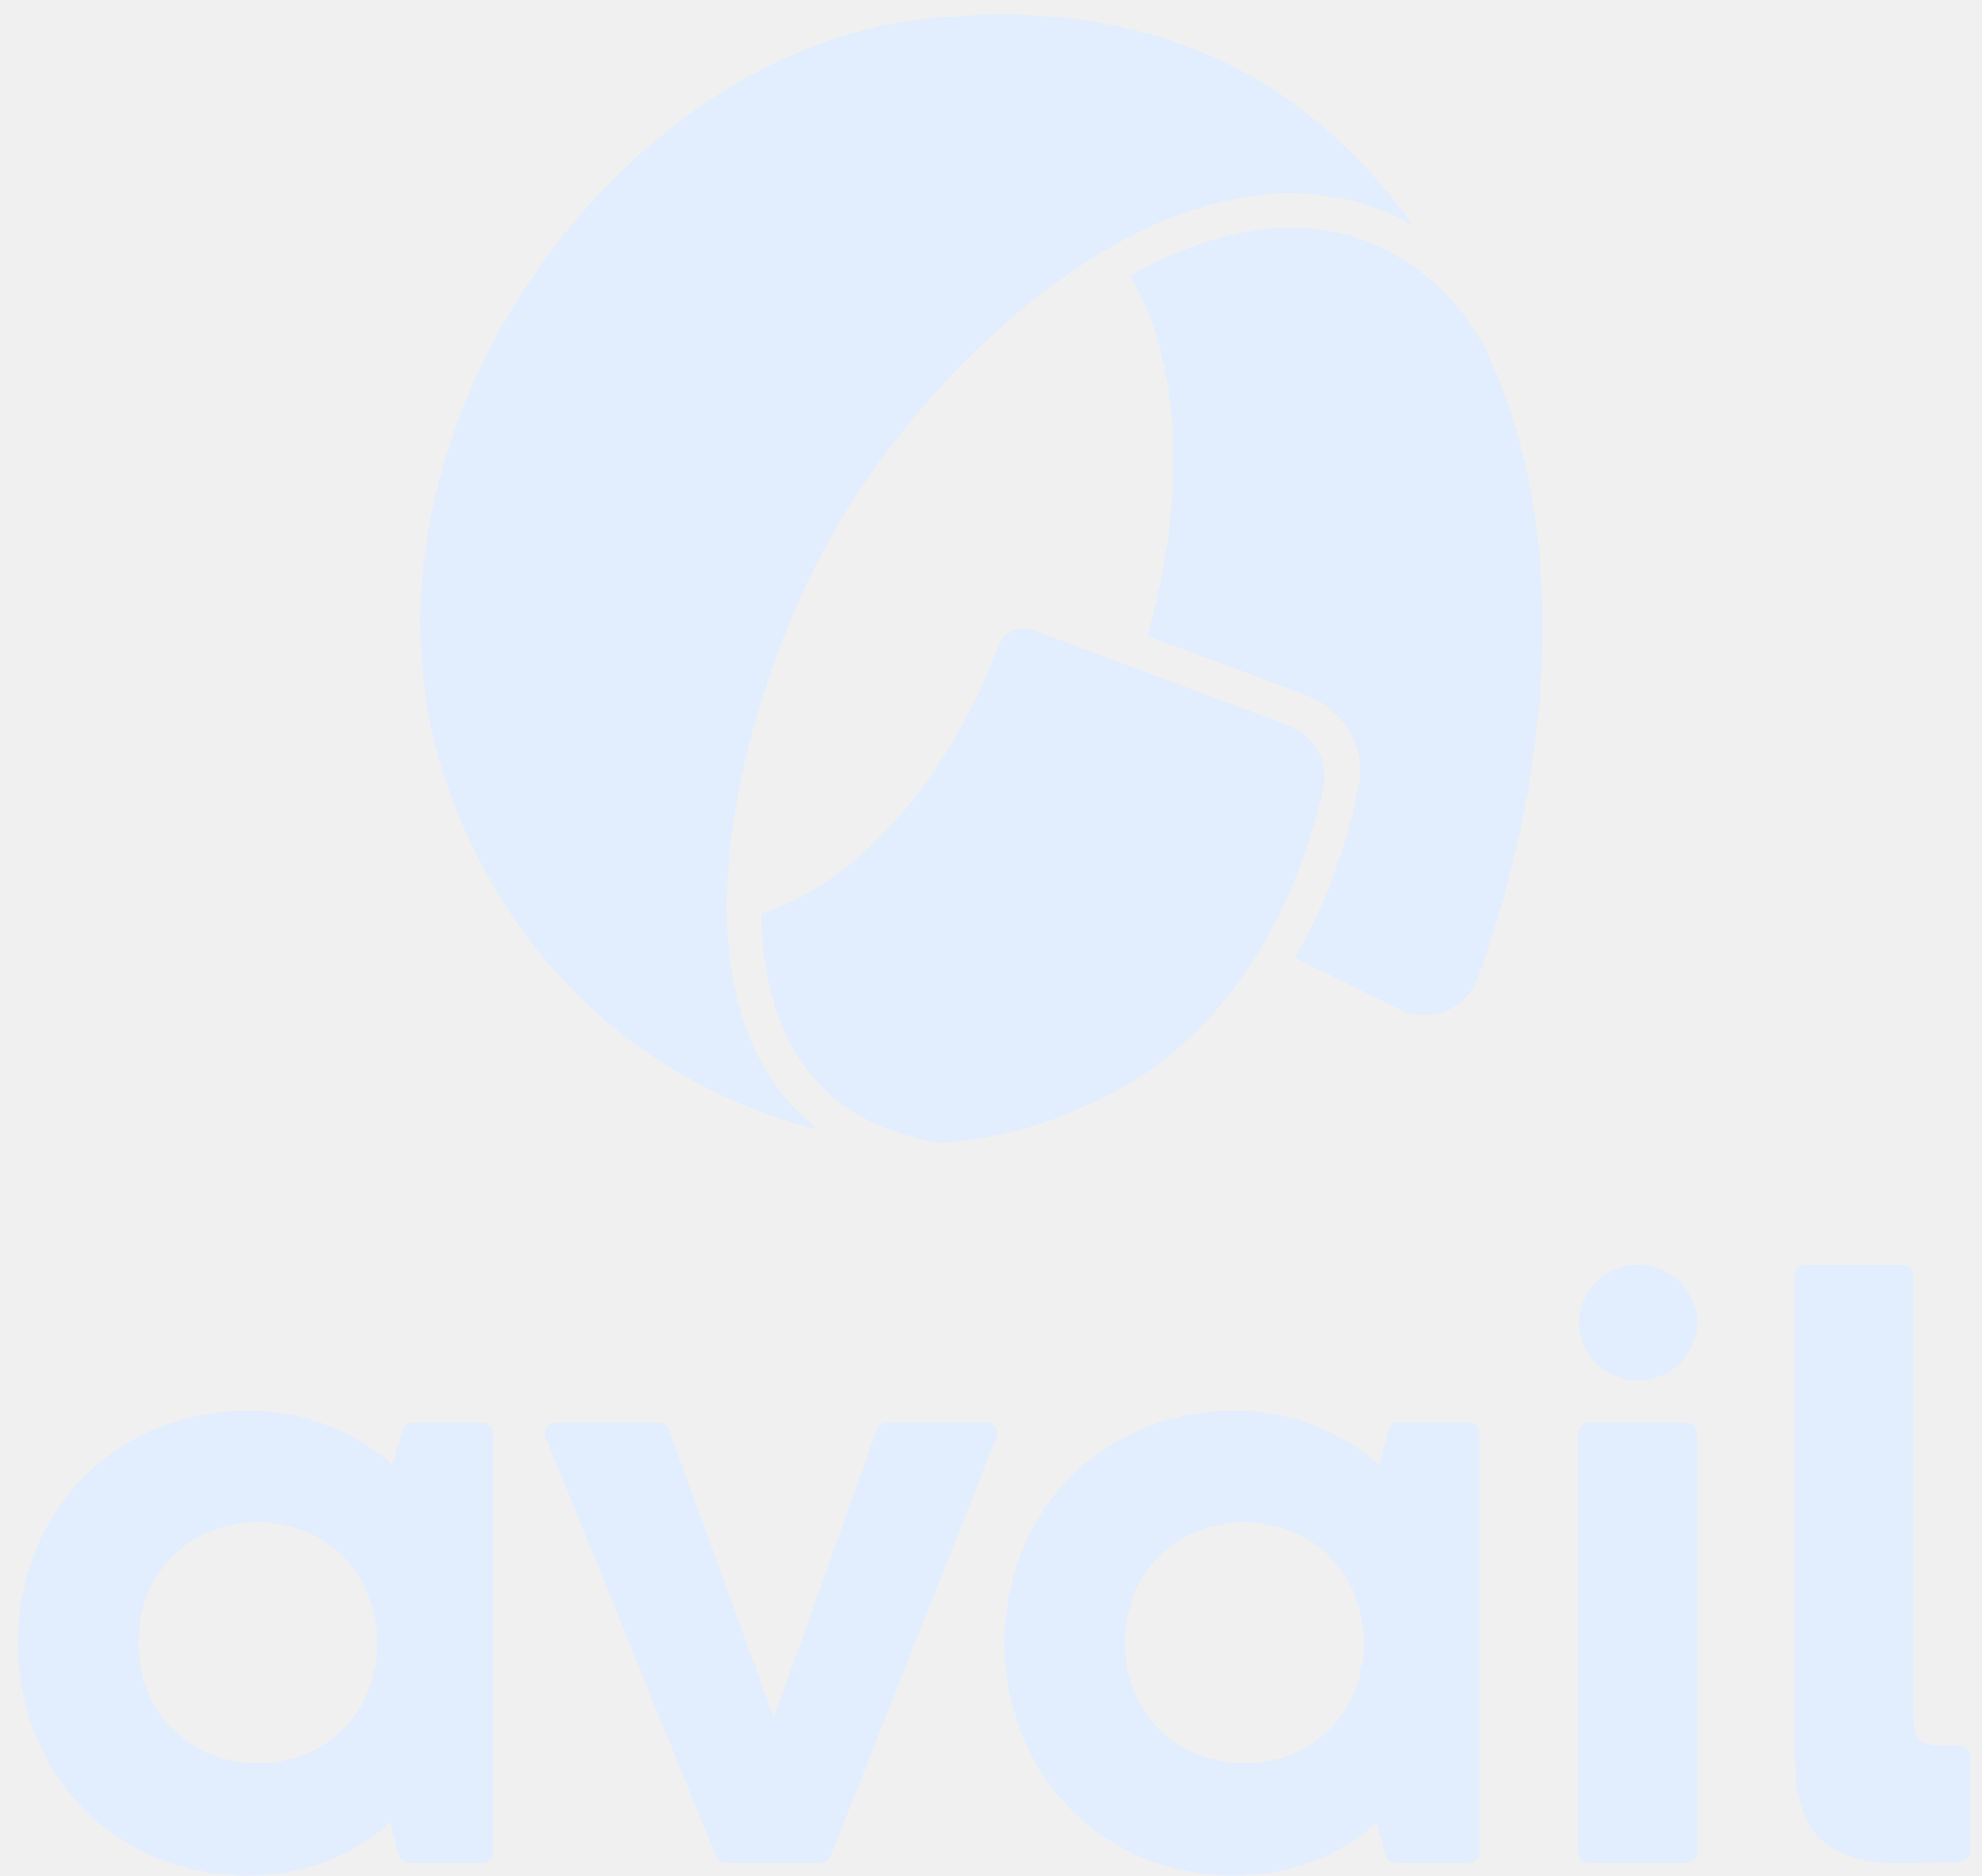
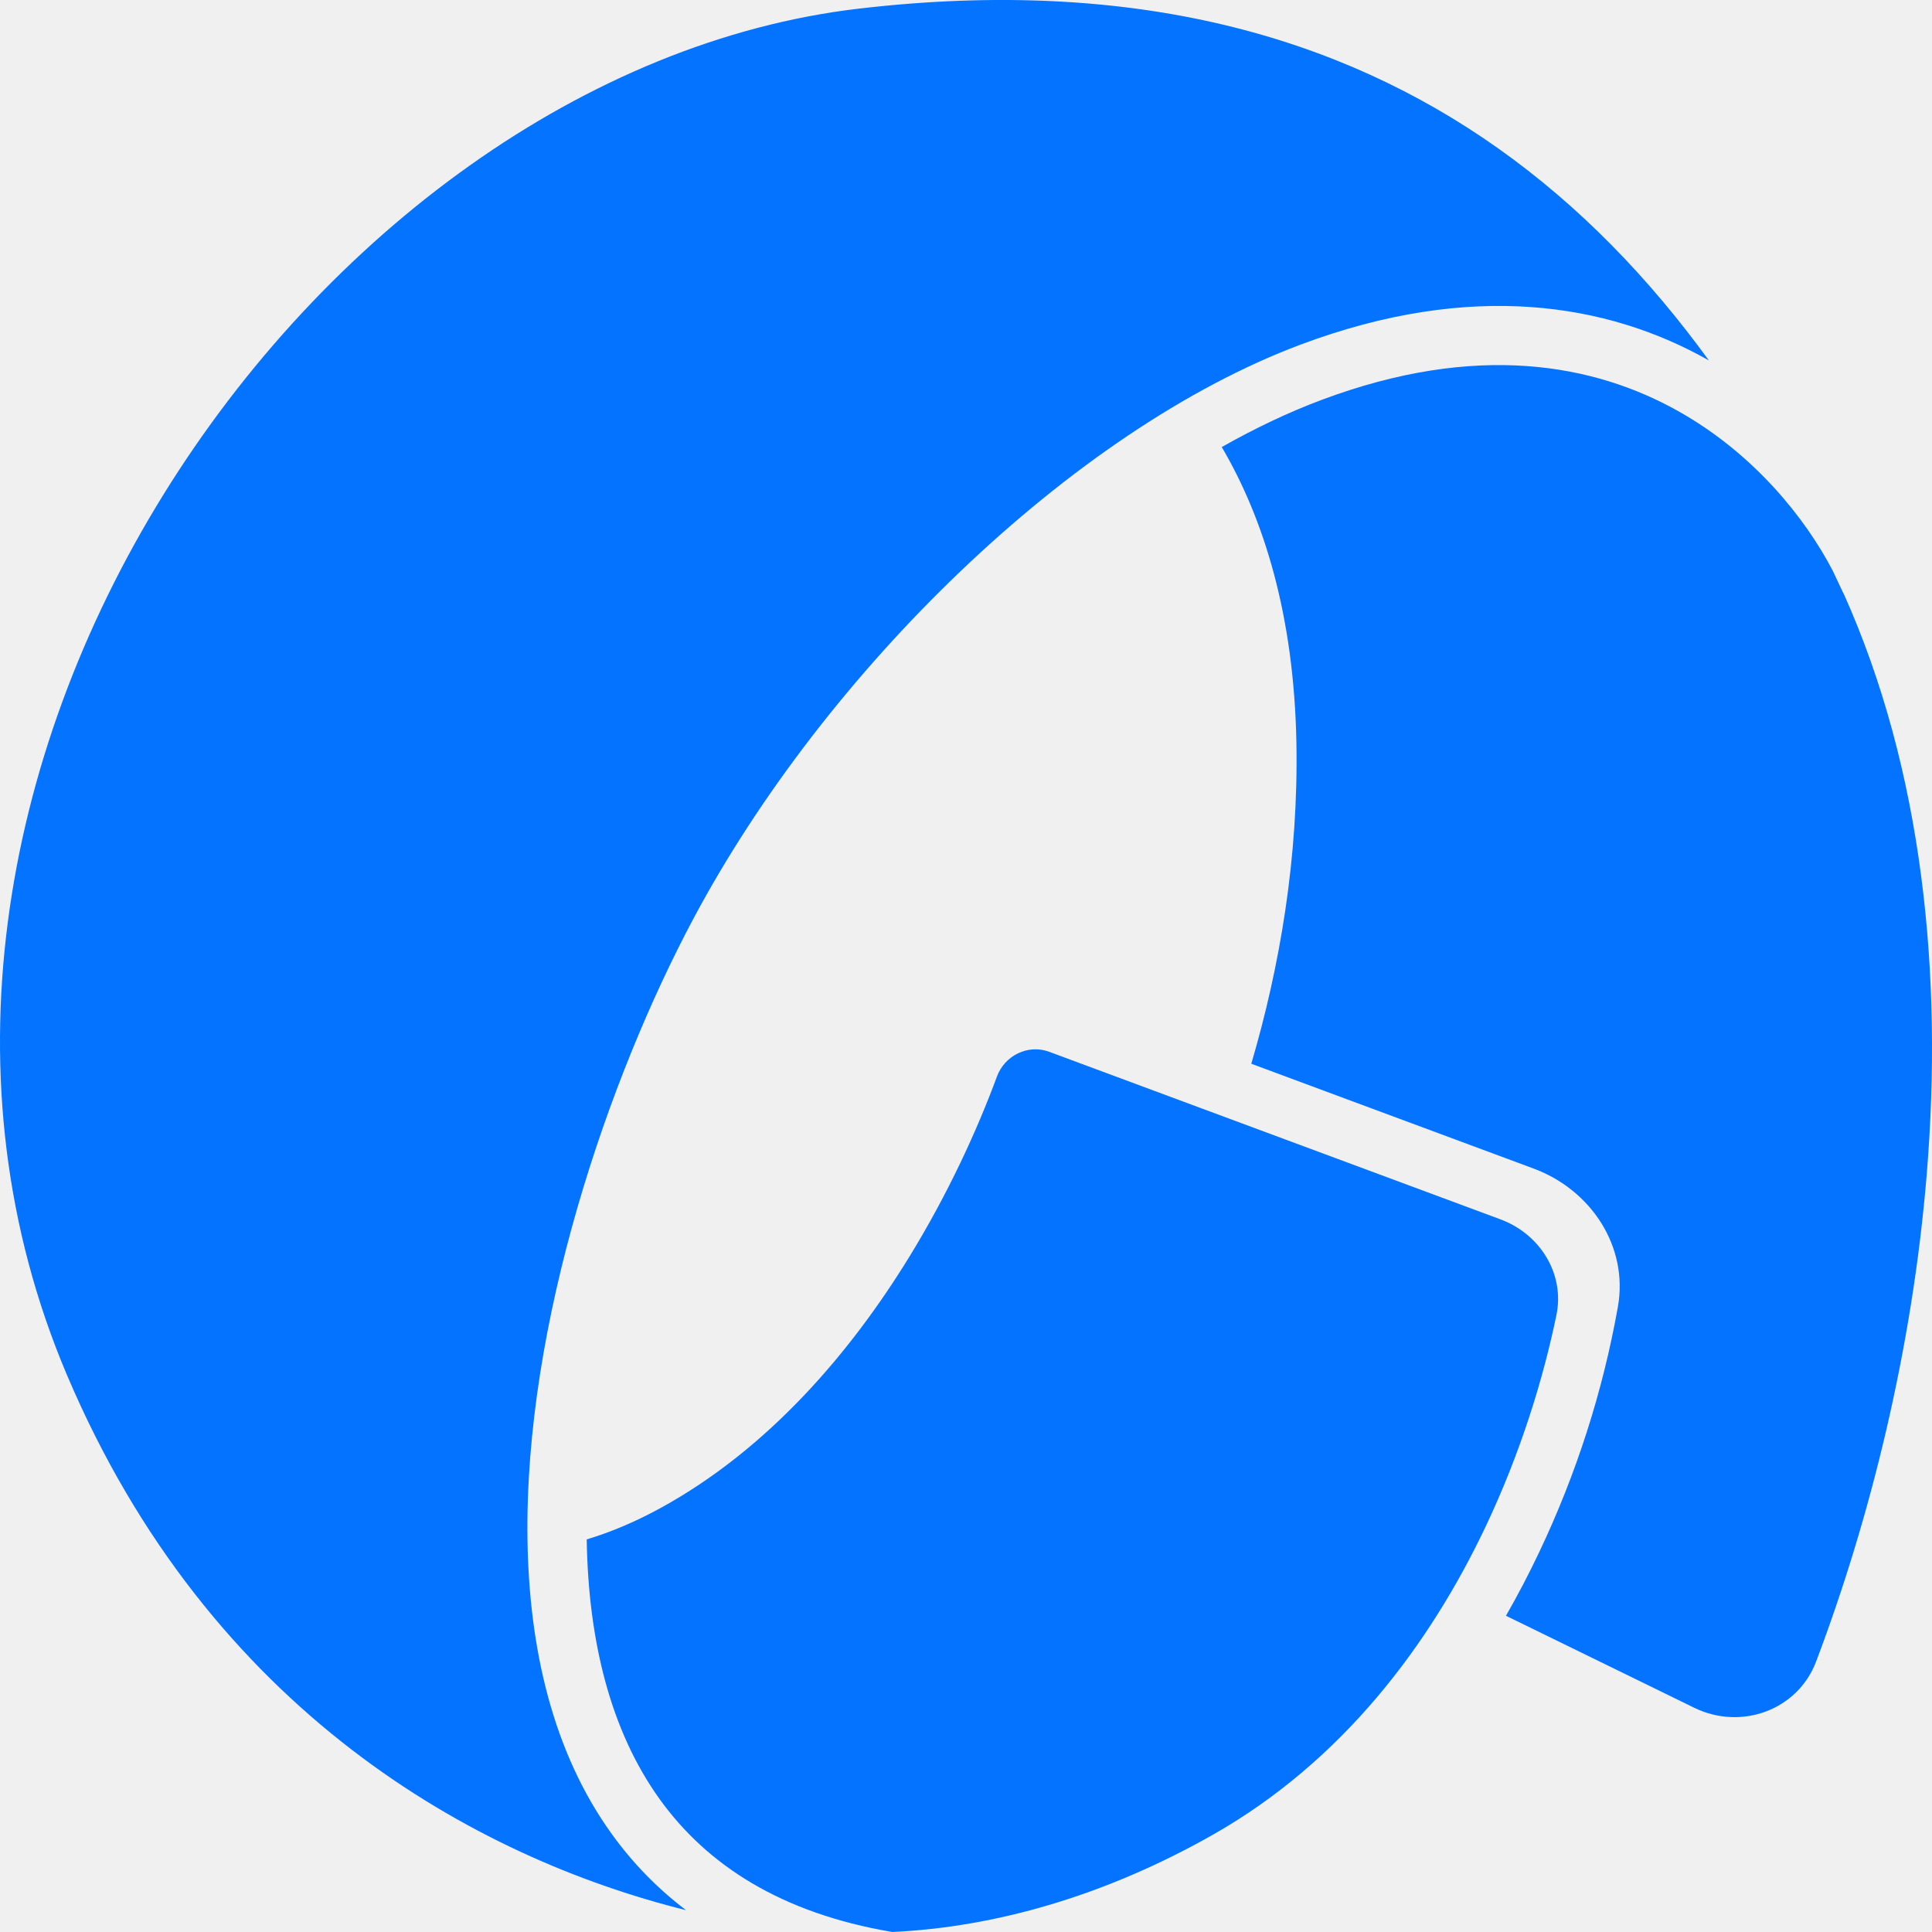
- <svg xmlns="http://www.w3.org/2000/svg" width="93" height="88" viewBox="0 0 93 88" fill="none">
-   <path d="M60.767 44.947L65.613 47.328C67.042 48.03 68.775 47.407 69.326 45.914C70.744 42.075 71.852 37.53 72.234 32.853C72.68 27.38 72.128 21.784 69.966 16.942L69.963 16.943C69.867 16.735 69.77 16.527 69.67 16.319C68.927 14.885 67.534 13.126 65.482 11.962C63.169 10.65 59.957 10.056 55.741 11.644C54.847 11.98 53.936 12.416 53.023 12.935C54.17 14.896 54.992 17.541 55.057 21.029C55.116 24.182 54.607 27.167 53.828 29.827L61.217 32.585C62.962 33.236 64.108 34.964 63.761 36.795C63.342 39.008 62.638 41.162 61.672 43.209C61.398 43.789 61.097 44.37 60.767 44.947Z" fill="#E2EEFE" />
-   <path d="M35.72 42.857C36.351 42.666 37.017 42.39 37.716 42.006C40.677 40.38 42.917 37.724 44.509 35.118C45.541 33.43 46.318 31.735 46.851 30.304C47.092 29.659 47.805 29.309 48.45 29.549L60.406 34.012C61.609 34.461 62.368 35.672 62.098 36.928C61.741 38.591 61.139 40.548 60.209 42.517C58.688 45.737 56.319 48.932 52.773 50.952C49.842 52.621 46.846 53.482 44.044 53.611C40.992 53.092 38.989 51.76 37.714 49.982C36.363 48.099 35.763 45.624 35.72 42.857Z" fill="#E2EEFE" />
-   <path d="M43.13 0.926C50.672 0.039 56.275 1.716 60.528 4.735C62.788 6.339 64.686 8.336 66.296 10.562L66.279 10.553C63.533 8.995 59.819 8.378 55.172 10.127C48.934 12.476 42.209 19.095 38.629 25.845C36.307 30.224 34.017 36.937 34.103 42.862C34.147 45.832 34.789 48.679 36.402 50.928C36.963 51.711 37.635 52.411 38.424 53.013C32.68 51.576 25.452 47.576 21.556 38.357C18.157 30.311 19.773 21.405 24.177 14.246C28.589 7.077 35.712 1.799 43.13 0.926Z" fill="#E2EEFE" />
-   <path d="M18.889 67.11C18.948 66.906 19.136 66.766 19.348 66.766H22.665C22.929 66.766 23.143 66.98 23.143 67.244V86.907C23.143 87.171 22.929 87.386 22.665 87.386H19.167C18.95 87.386 18.76 87.24 18.705 87.03L18.304 85.514C16.551 87.08 14.264 87.996 11.635 87.996C5.462 87.996 0.851 83.3 0.851 77.076C0.851 70.852 5.462 66.193 11.635 66.193C14.303 66.193 16.627 67.148 18.418 68.713L18.889 67.11ZM12.092 82.727C15.332 82.727 17.694 80.322 17.694 77.076C17.694 73.83 15.332 71.424 12.092 71.424C8.854 71.424 6.491 73.83 6.491 77.076C6.491 80.283 8.854 82.727 12.092 82.727Z" fill="#E2EEFE" />
-   <path d="M41.146 67.083C41.214 66.893 41.394 66.766 41.596 66.766H46.31C46.648 66.766 46.879 67.106 46.755 67.42L38.979 87.083C38.906 87.266 38.73 87.386 38.534 87.386H34.037C33.842 87.386 33.667 87.268 33.593 87.087L25.599 67.424C25.471 67.11 25.703 66.766 26.042 66.766H30.941C31.142 66.766 31.322 66.892 31.39 67.081L36.306 80.589L41.146 67.083Z" fill="#E2EEFE" />
-   <path d="M65.283 66.766H68.959C69.223 66.766 69.437 66.98 69.437 67.244V86.907C69.437 87.171 69.223 87.386 68.959 87.386H65.461C65.244 87.386 65.054 87.24 64.999 87.03L64.597 85.514C62.845 87.08 60.558 87.996 57.929 87.996C51.756 87.996 47.145 83.3 47.145 77.076C47.145 70.852 51.756 66.193 57.929 66.193C60.596 66.193 62.921 67.148 64.712 68.713L65.283 66.766ZM58.386 82.727C61.625 82.727 63.988 80.322 63.988 77.076C63.988 73.83 61.625 71.424 58.386 71.424C55.147 71.424 52.785 73.83 52.785 77.076C52.785 80.283 55.147 82.727 58.386 82.727Z" fill="#E2EEFE" />
-   <path d="M76.796 64.746C75.308 64.746 74.102 63.54 74.102 62.052C74.102 60.564 75.308 59.358 76.796 59.358H76.933C78.421 59.358 79.627 60.564 79.627 62.052C79.627 63.54 78.421 64.746 76.933 64.746H76.796ZM74.542 87.386C74.278 87.386 74.064 87.171 74.064 86.907V67.244C74.064 66.98 74.278 66.766 74.542 66.766H79.149C79.413 66.766 79.627 66.98 79.627 67.244V86.907C79.627 87.171 79.413 87.386 79.149 87.386H74.542Z" fill="#E2EEFE" />
-   <path d="M89.769 80.614C89.769 81.1 89.868 81.443 90.068 81.643C90.296 81.815 90.653 81.9 91.138 81.9C91.379 81.9 91.605 81.9 91.933 81.9C92.262 81.9 92.464 82.196 92.464 82.466V86.746L92.464 86.766C92.465 87.078 92.226 87.354 91.847 87.354C91.127 87.354 90.529 87.386 89.769 87.386L88.741 87.385C87.286 87.385 86.159 87 85.36 86.228C84.59 85.456 84.205 84.084 84.205 82.112V59.837C84.205 59.572 84.419 59.358 84.683 59.358L89.29 59.358C89.554 59.358 89.769 59.572 89.769 59.837V80.614Z" fill="#E2EEFE" />
+ <svg xmlns="http://www.w3.org/2000/svg" width="72" height="72" viewBox="0 0 72 72" fill="none">
+   <g clip-path="url(#clip0_2674_453)">
+     <path d="M56.123 60.215L63.14 63.644C64.883 64.496 66.993 63.738 67.68 61.924C69.689 56.62 71.269 50.284 71.804 43.76C72.415 36.314 71.66 28.701 68.704 22.113L68.699 22.114C68.568 21.831 68.434 21.547 68.299 21.265C67.281 19.314 65.376 16.921 62.57 15.337C59.407 13.552 55.014 12.744 49.248 14.904C48.025 15.362 46.78 15.954 45.531 16.66C47.1 19.329 48.223 22.928 48.313 27.673C48.393 31.962 47.697 36.024 46.632 39.643L57.156 43.55C59.294 44.344 60.693 46.457 60.294 48.702C59.732 51.861 58.743 54.935 57.359 57.85C56.985 58.638 56.574 59.429 56.123 60.215Z" fill="#0473FF" />
+     <path d="M21.865 57.369C22.728 57.109 23.639 56.733 24.596 56.211C28.646 53.998 31.709 50.385 33.886 46.84C35.339 44.475 36.421 42.102 37.153 40.12C37.443 39.332 38.312 38.905 39.099 39.197L55.918 45.442C57.392 45.989 58.321 47.471 58.003 49.011C57.523 51.335 56.684 54.112 55.359 56.905C53.279 61.287 50.037 65.634 45.188 68.382C41.18 70.652 37.082 71.823 33.25 71.999C29.076 71.293 26.337 69.481 24.593 67.062C22.745 64.5 21.924 61.133 21.865 57.369Z" fill="#0473FF" />
+     <path d="M32.003 0.322C42.317 -0.885 49.981 1.397 55.798 5.505C58.889 7.687 61.485 10.404 63.686 13.433L63.662 13.419C59.908 11.3 54.828 10.46 48.473 12.841C39.941 16.037 30.744 25.042 25.847 34.226C22.671 40.182 19.539 49.316 19.658 57.378C19.717 61.419 20.595 65.292 22.801 68.351C23.569 69.417 24.488 70.368 25.567 71.187C17.711 69.233 7.825 63.791 2.498 51.248C-2.152 40.301 0.059 28.184 6.083 18.445C12.116 8.691 21.858 1.51 32.003 0.322Z" fill="#0473FF" />
+   </g>
+   <defs>
+     <clipPath id="clip0_2674_453">
+       <rect width="72.001" height="71.999" fill="white" />
+     </clipPath>
+   </defs>
</svg>
